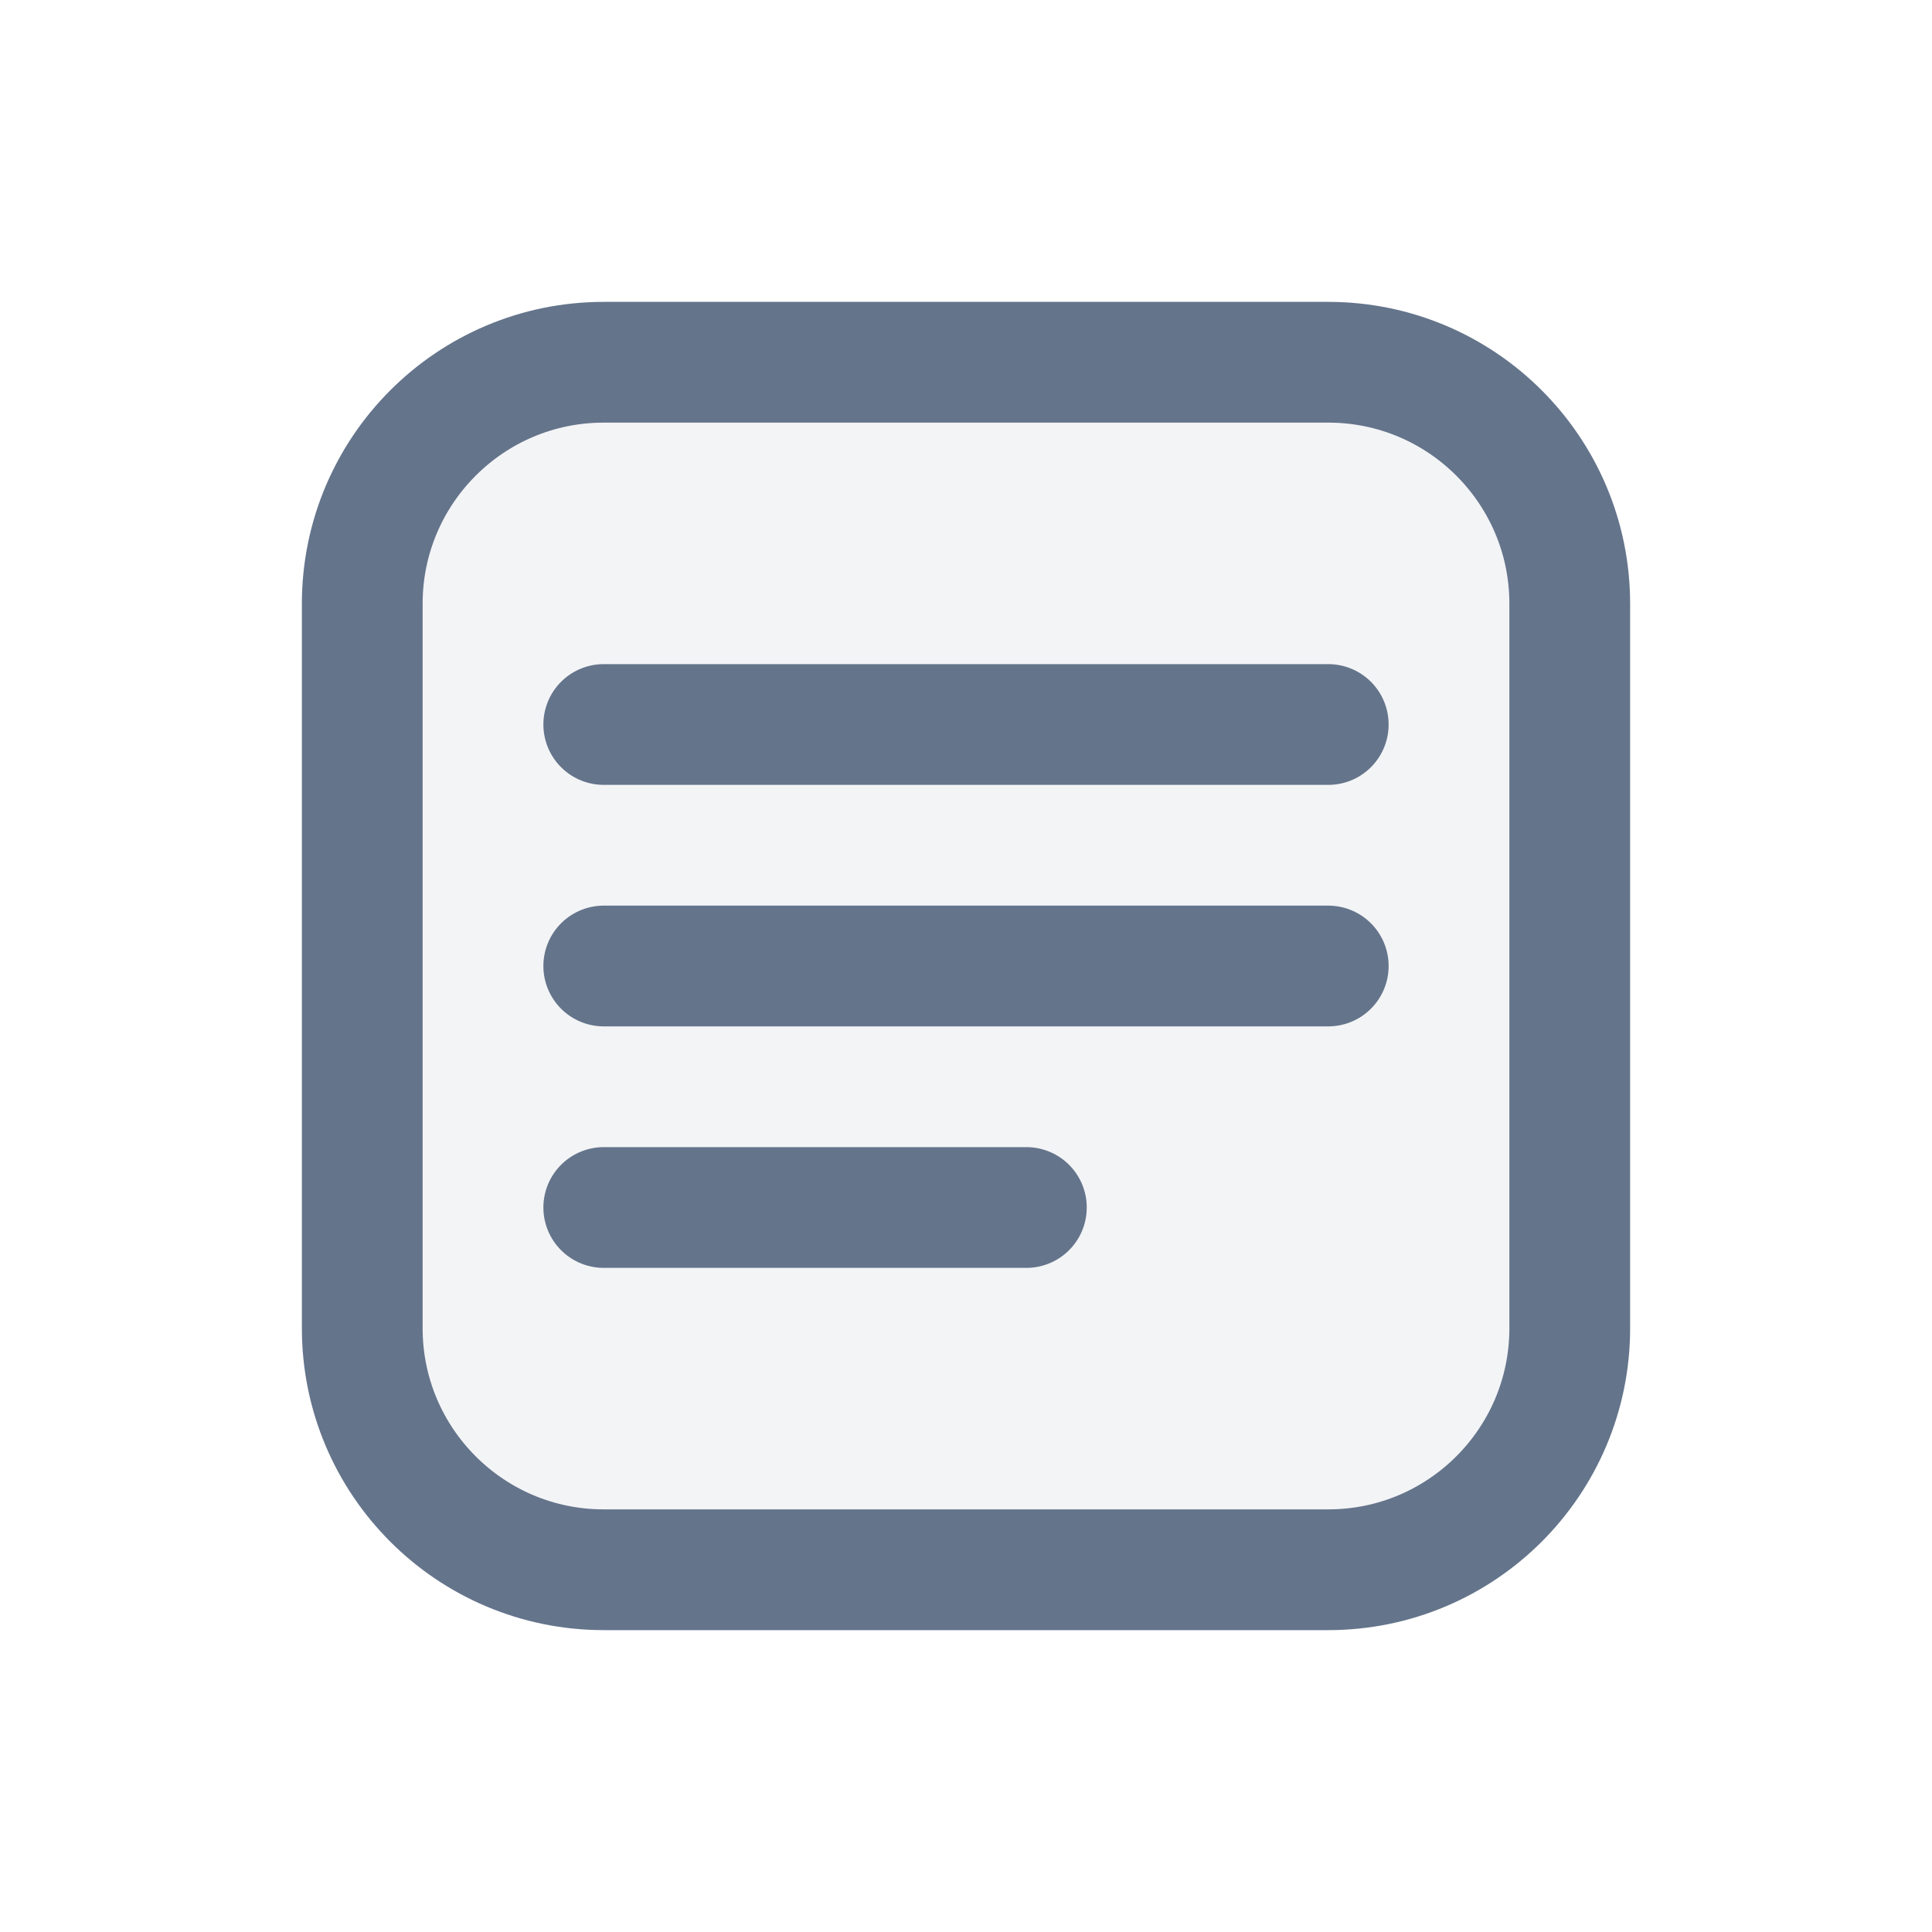
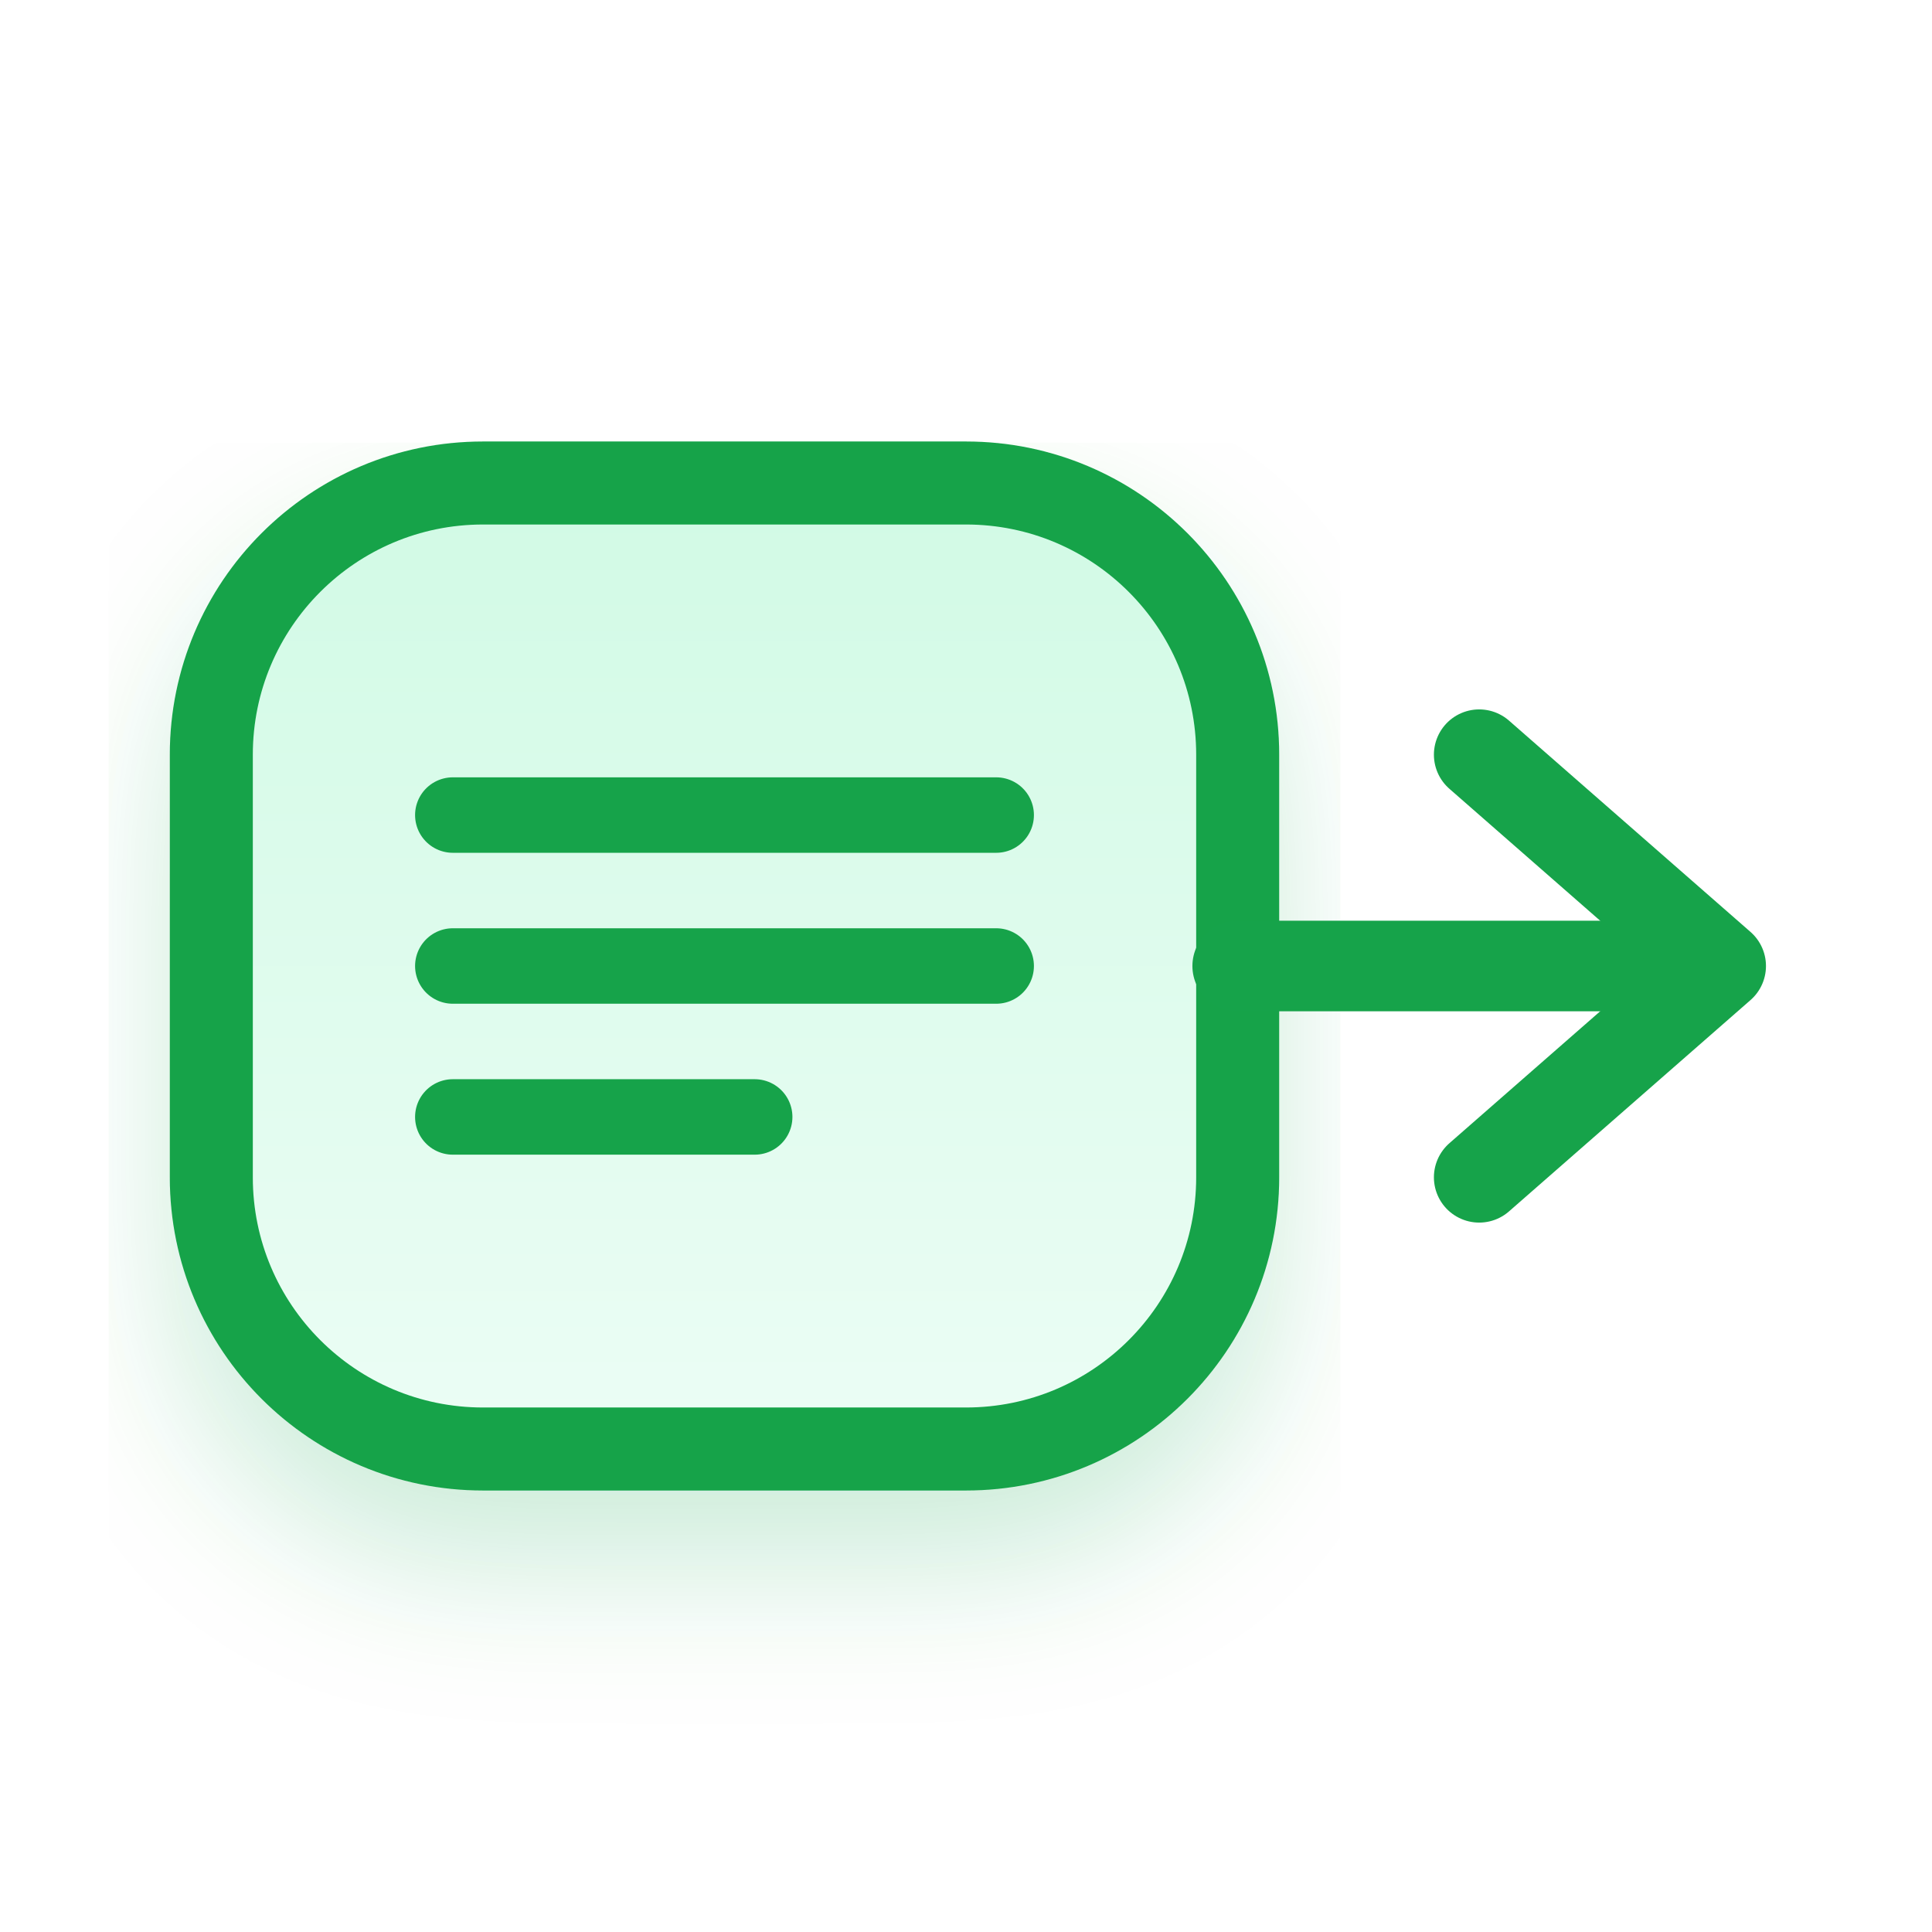
<svg xmlns="http://www.w3.org/2000/svg" width="64" height="64" viewBox="0 0 64 64" fill="none">
-   <rect x="12" y="12" width="40" height="40" rx="8" fill="#F3F4F6" stroke="#64748B" stroke-width="4" />
-   <path d="M20 24H44M20 32H44M20 40H34" stroke="#64748B" stroke-width="4" stroke-linecap="round" />
+   <defs>
+     <linearGradient id="g" x1="0" y1="0" x2="0" y2="1">
+       <stop offset="0%" stop-color="#D1FAE5" />
+       <stop offset="100%" stop-color="#ECFDF5" />
+     </linearGradient>
+     <filter id="s" x="-10%" y="-12%" width="120%" height="145%">
+       <feDropShadow dx="0" dy="2.5" stdDeviation="2.5" flood-color="#16A34A" flood-opacity="0.2" />
+     </filter>
+   </defs>
+   <rect x="7" y="16" width="34" height="32" rx="9" fill="url(#g)" stroke="#16A34A" stroke-width="2.75" filter="url(#s)" />
+   <path d="M15 27H33M15 32H33M15 37H25" stroke="#16A34A" stroke-width="2.5" stroke-linecap="round" />
+   <path d="M41 32H56" stroke="#16A34A" stroke-width="3" stroke-linecap="round" />
+   <path d="M49 25L57 32L49 39" stroke="#16A34A" stroke-width="3" stroke-linecap="round" stroke-linejoin="round" />
</svg>
